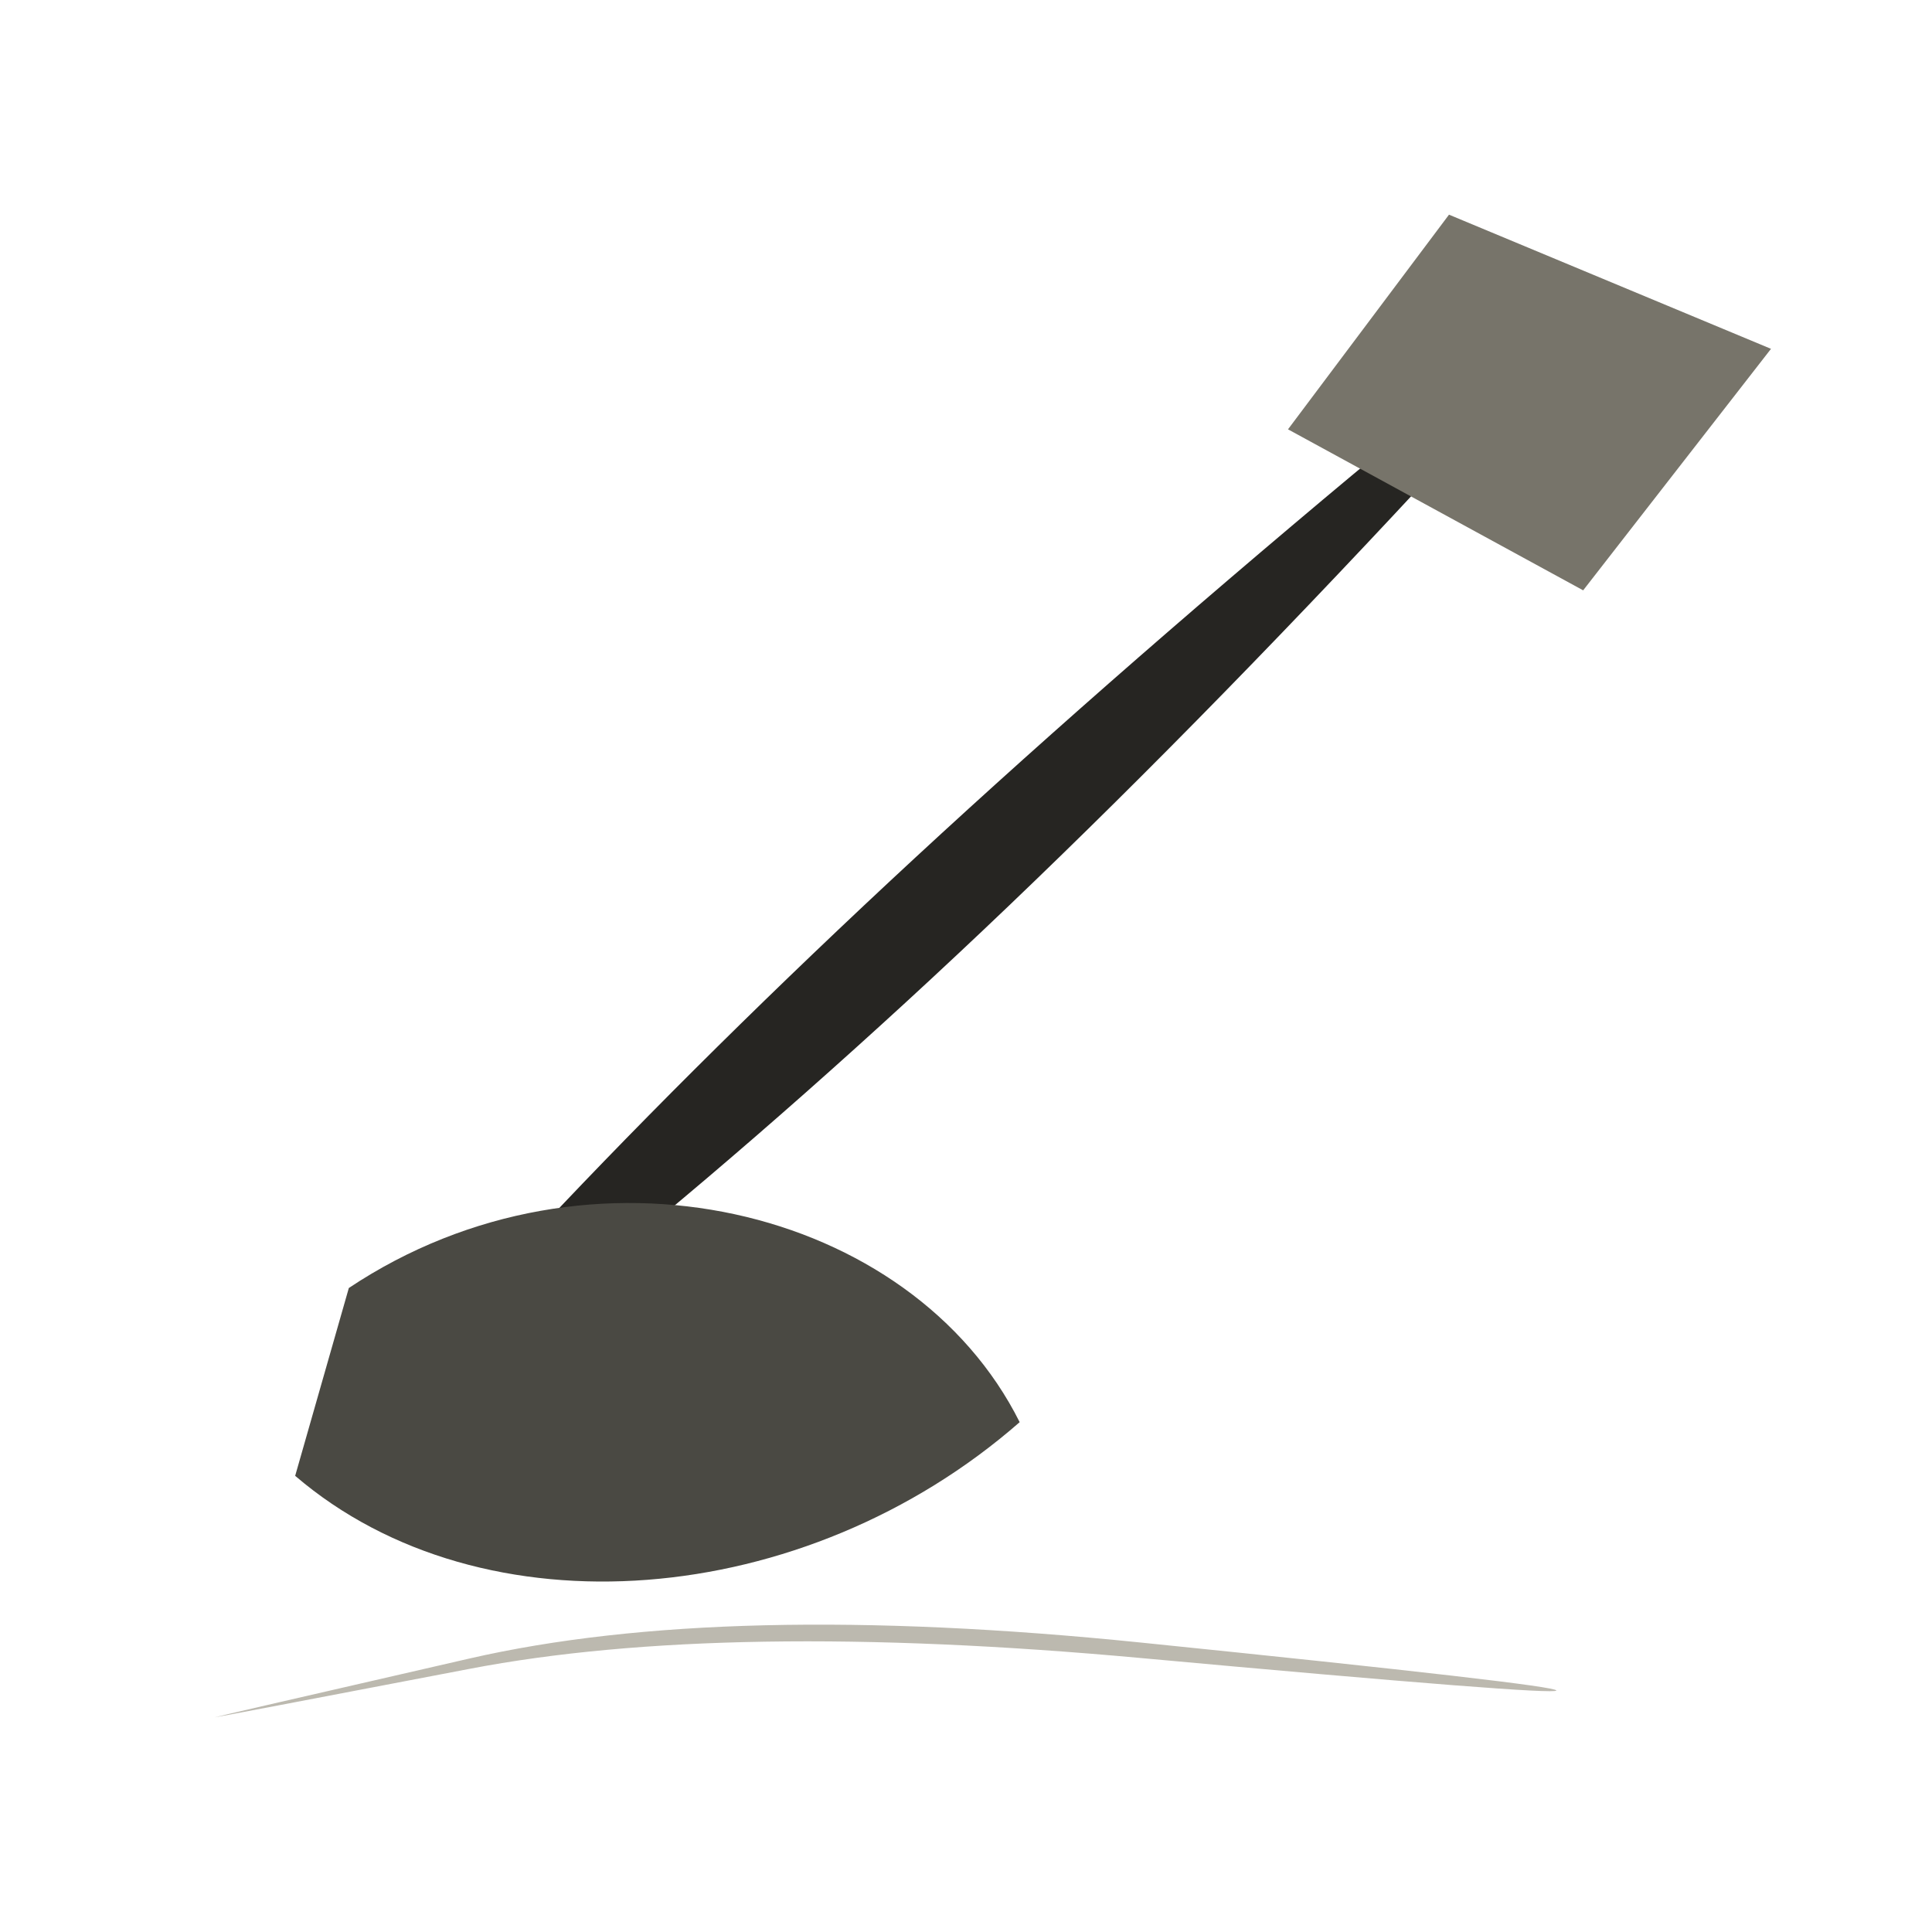
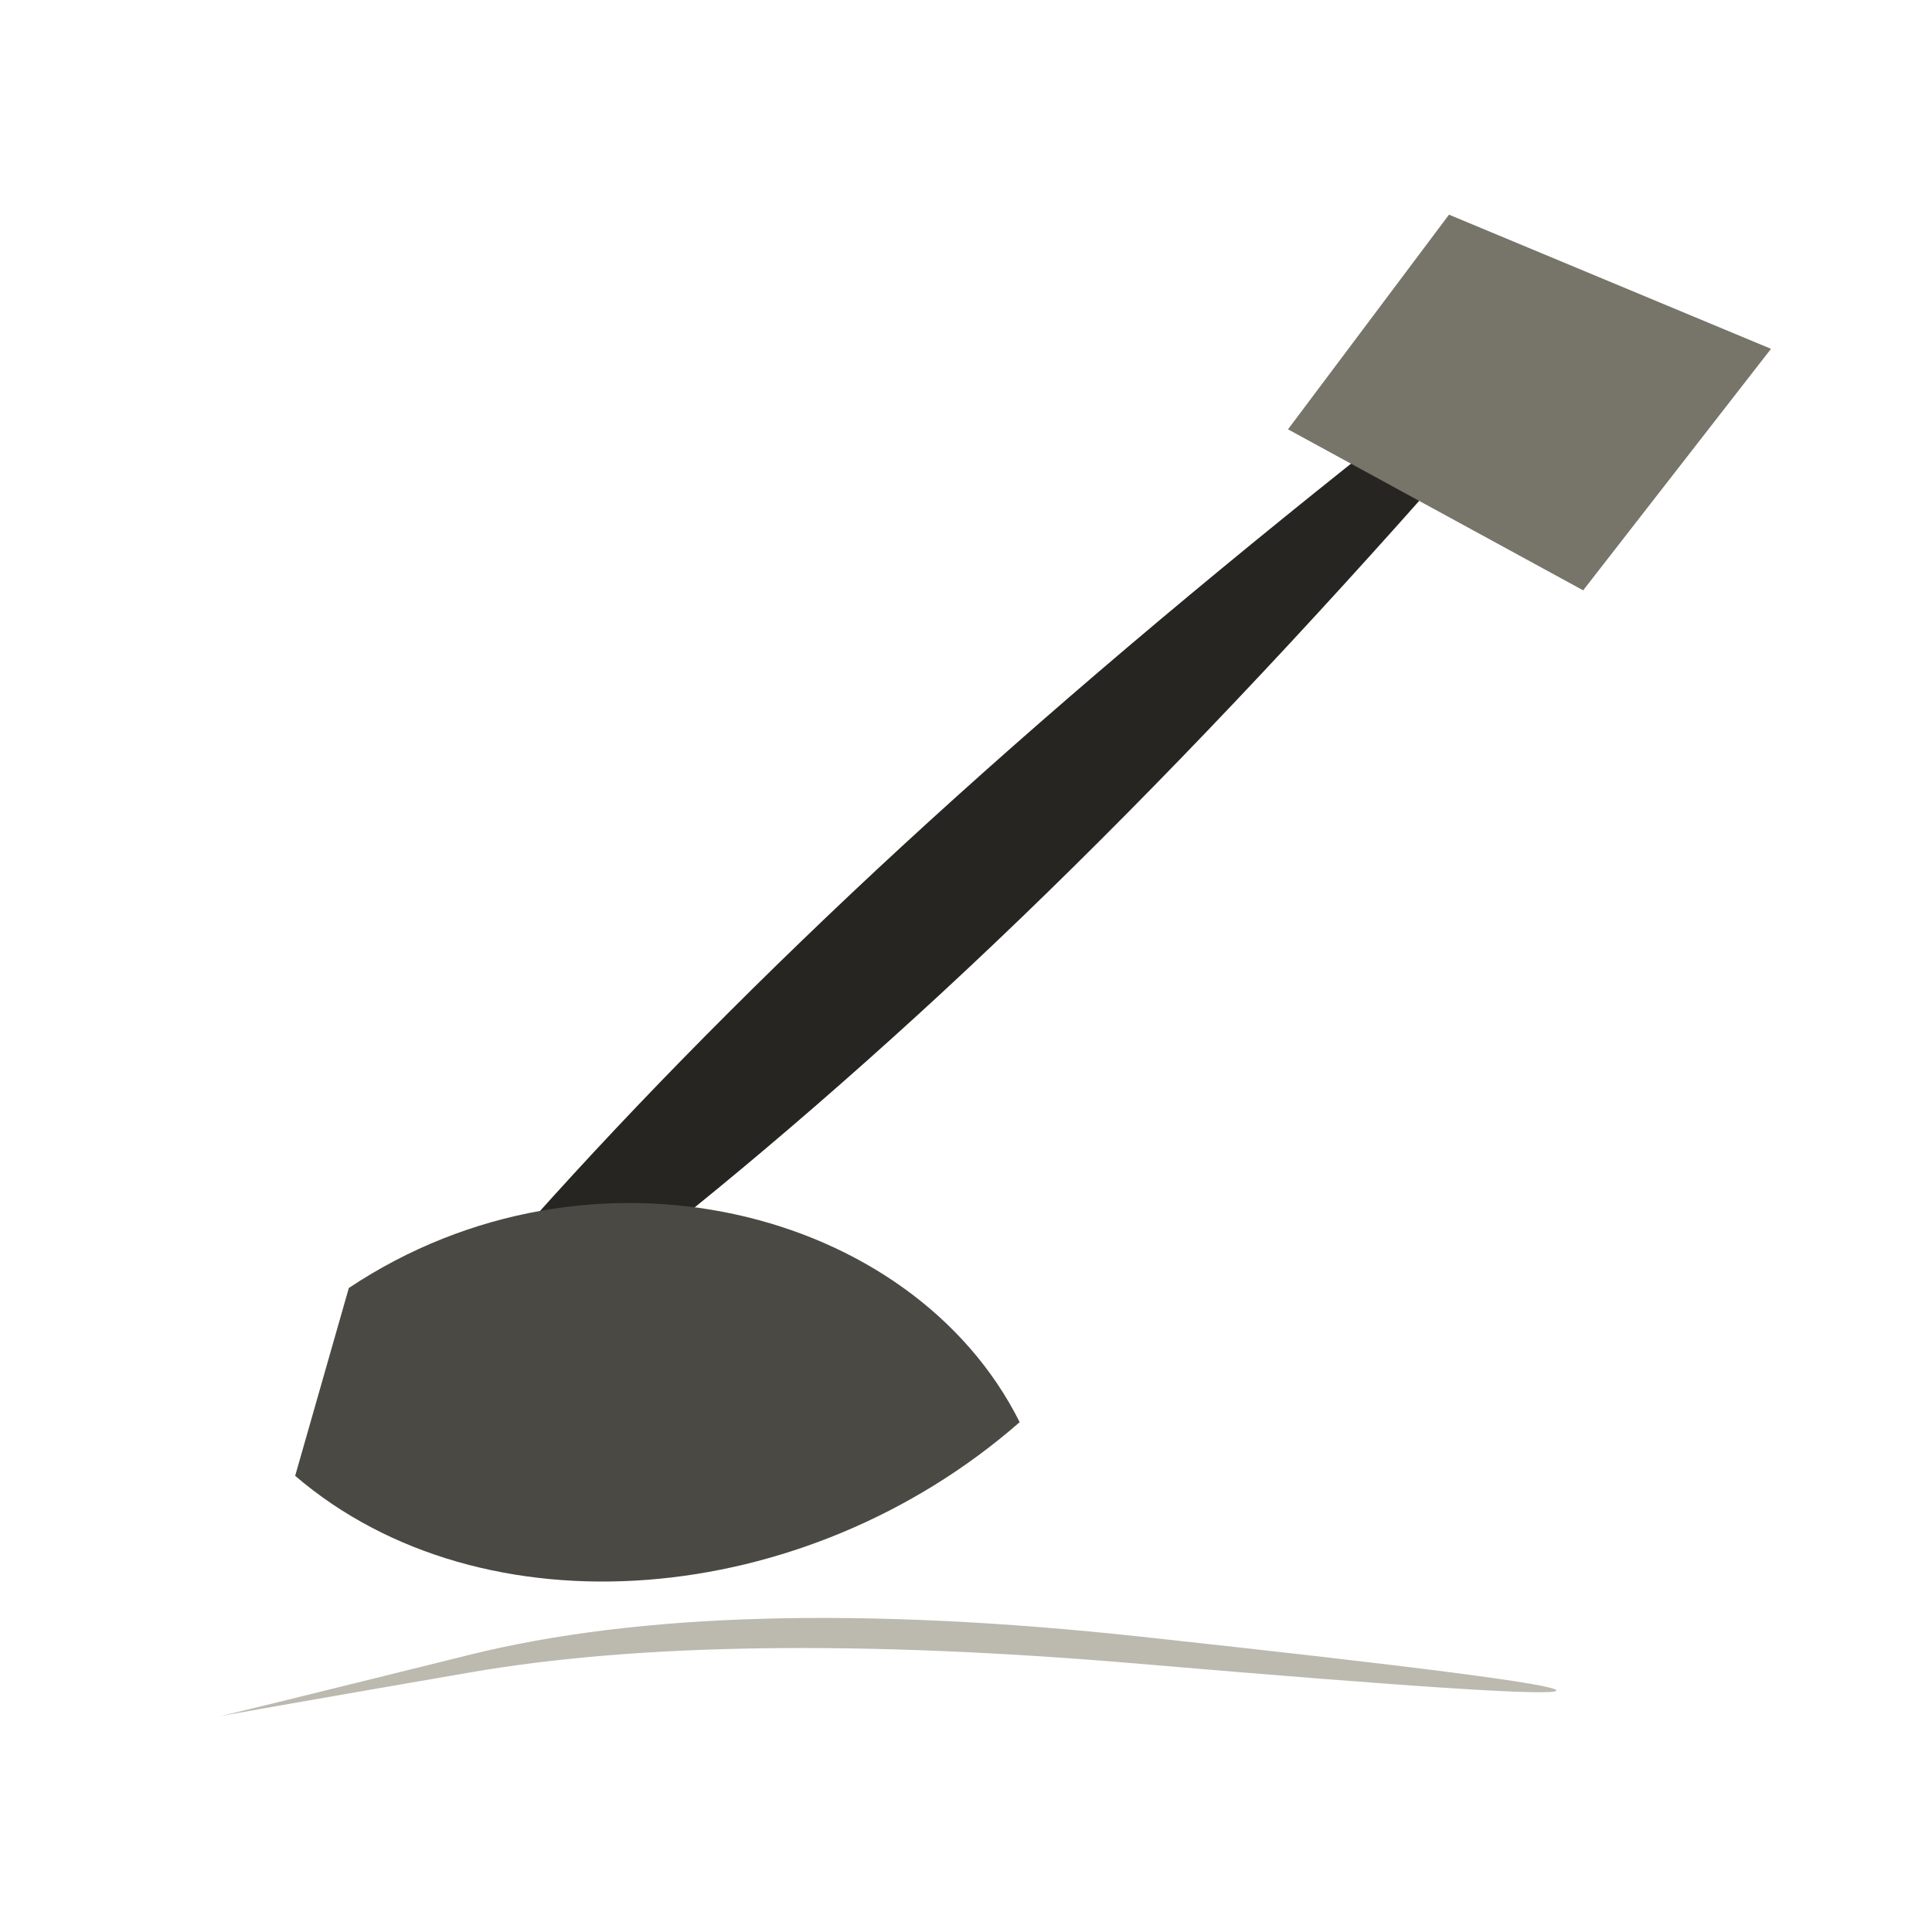
<svg xmlns="http://www.w3.org/2000/svg" viewBox="0 0 72 72" role="img" aria-label="science / art" data-pua="U+F1008" data-castalia-style="sumi-e-naturalist-v2" data-ink-stroke-system="filled-brush-mass-v2" data-ink-animation="wash-v1" data-ink-path-units="normalized">
-   <path class="ink-wash" d="M 12.000,55.000 Q 12.160,55.173 19.180,49.733 Q 26.200,44.292 33.761,37.350 Q 41.322,30.407 49.853,21.407 Q 58.384,12.407 58.000,12.000 Q 57.616,11.593 48.147,19.593 Q 38.678,27.593 31.239,34.650 Q 23.800,41.708 17.820,48.267 Q 11.840,54.827 12.000,55.000 Z" fill="#262522" data-ink-brush-pass="loaded-ribbon-v2" />
+   <path class="ink-wash" d="M 12.000,55.000 Q 12.202,55.218 19.411,49.981 Q 26.620,44.744 34.202,37.822 Q 41.785,30.900 50.144,21.717 Q 58.504,12.534 58.000,12.000 Q 57.496,11.466 47.856,19.283 Q 38.215,27.100 30.798,34.178 Q 23.380,41.256 17.589,48.019 Q 11.798,54.782 12.000,55.000 Z" fill="#262522" data-ink-brush-pass="loaded-ribbon-v2" />
  <path class="ink-wash" d="M 54 8 L 66 13 L 59 22 L 48 16 Z" fill="#77746a" data-ink-brush-pass="loaded-mass-v2" />
  <path class="ink-wash" d="M 13 48 C 22 42 34 45 38 53 C 30 60 18 61 11 55 Z" fill="#4a4943" data-ink-brush-pass="loaded-mass-v2" />
-   <path class="ink-dry" d="M 8.000,64.000 Q 8.003,64.013 17.505,62.192 Q 27.007,60.371 42.494,61.788 Q 57.980,63.205 58.000,63.000 Q 58.020,62.795 42.506,61.212 Q 26.993,59.629 17.495,61.808 Q 7.997,63.987 8.000,64.000 Z" fill="#bcb9af" data-ink-brush-pass="dry-edge-v2" />
+   <path class="ink-dry" d="M 8.000,64.000 Q 7.994,63.974 17.504,62.329 Q 27.014,60.684 42.491,62.007 Q 57.968,63.329 58.000,63.000 Q 58.032,62.671 42.509,60.993 Q 26.986,59.316 17.496,61.671 Q 8.006,64.026 8.000,64.000 Z" fill="#bcb9af" data-ink-brush-pass="dry-edge-v2" />
</svg>
